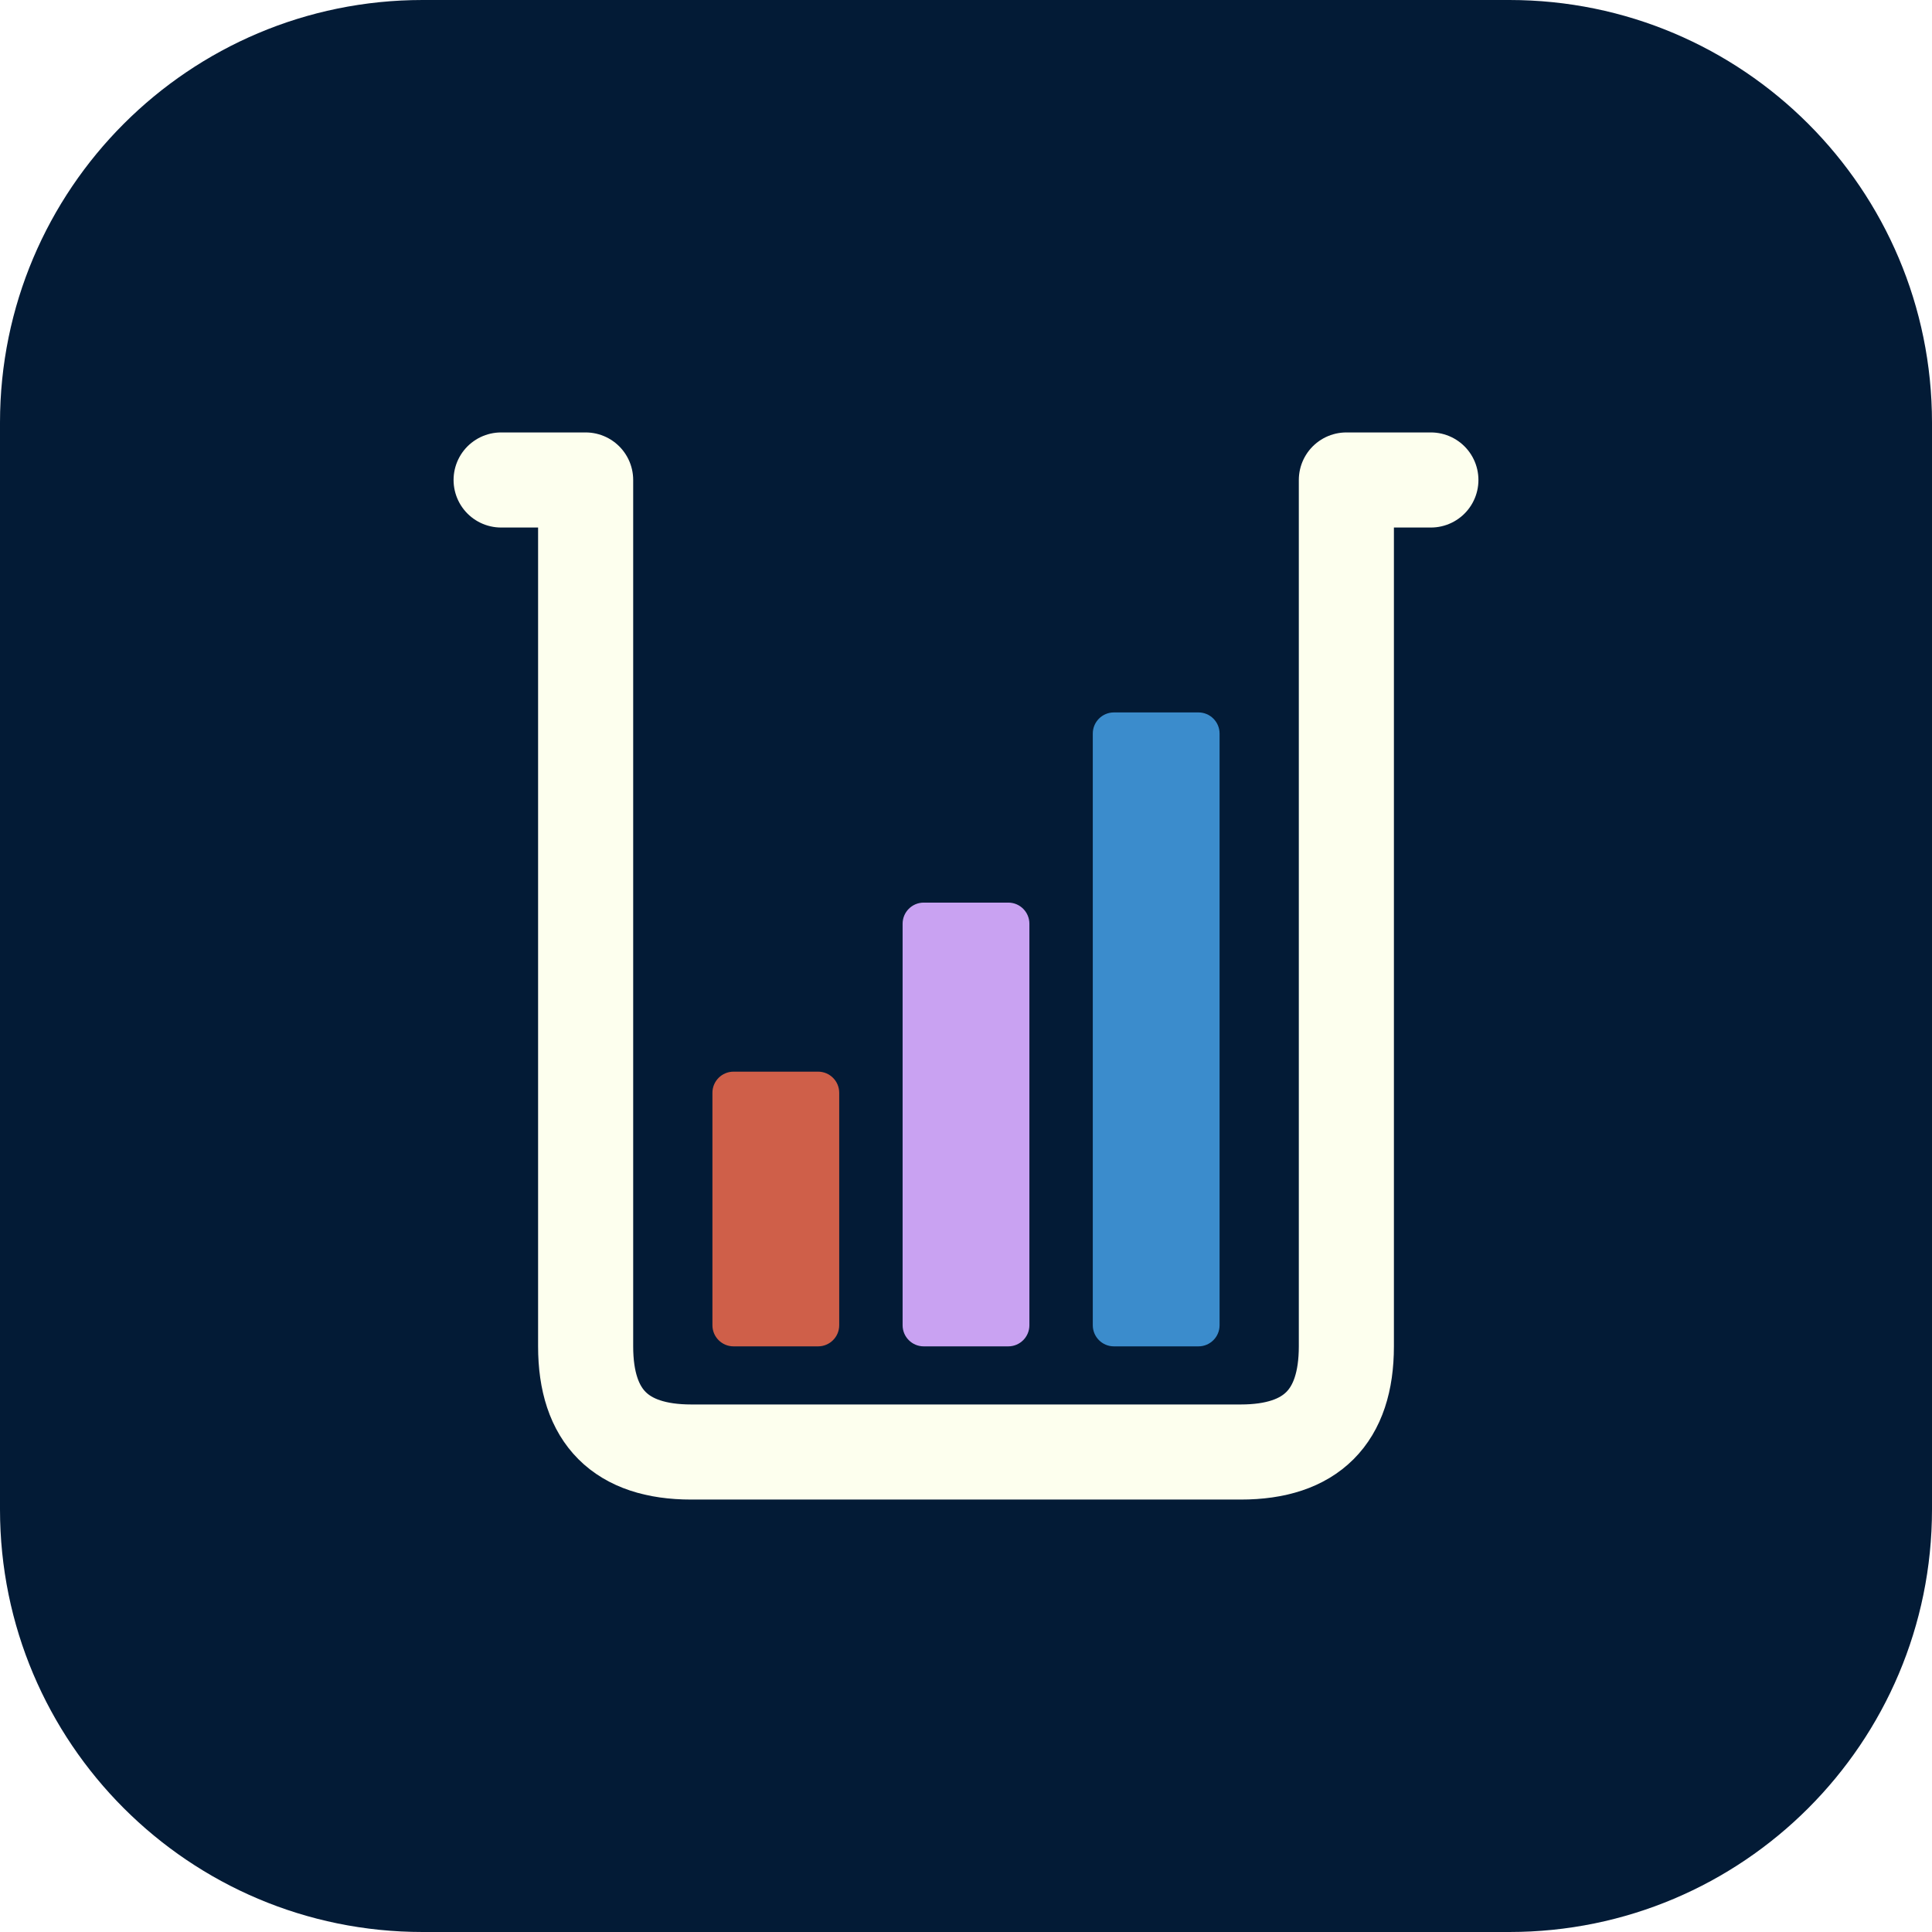
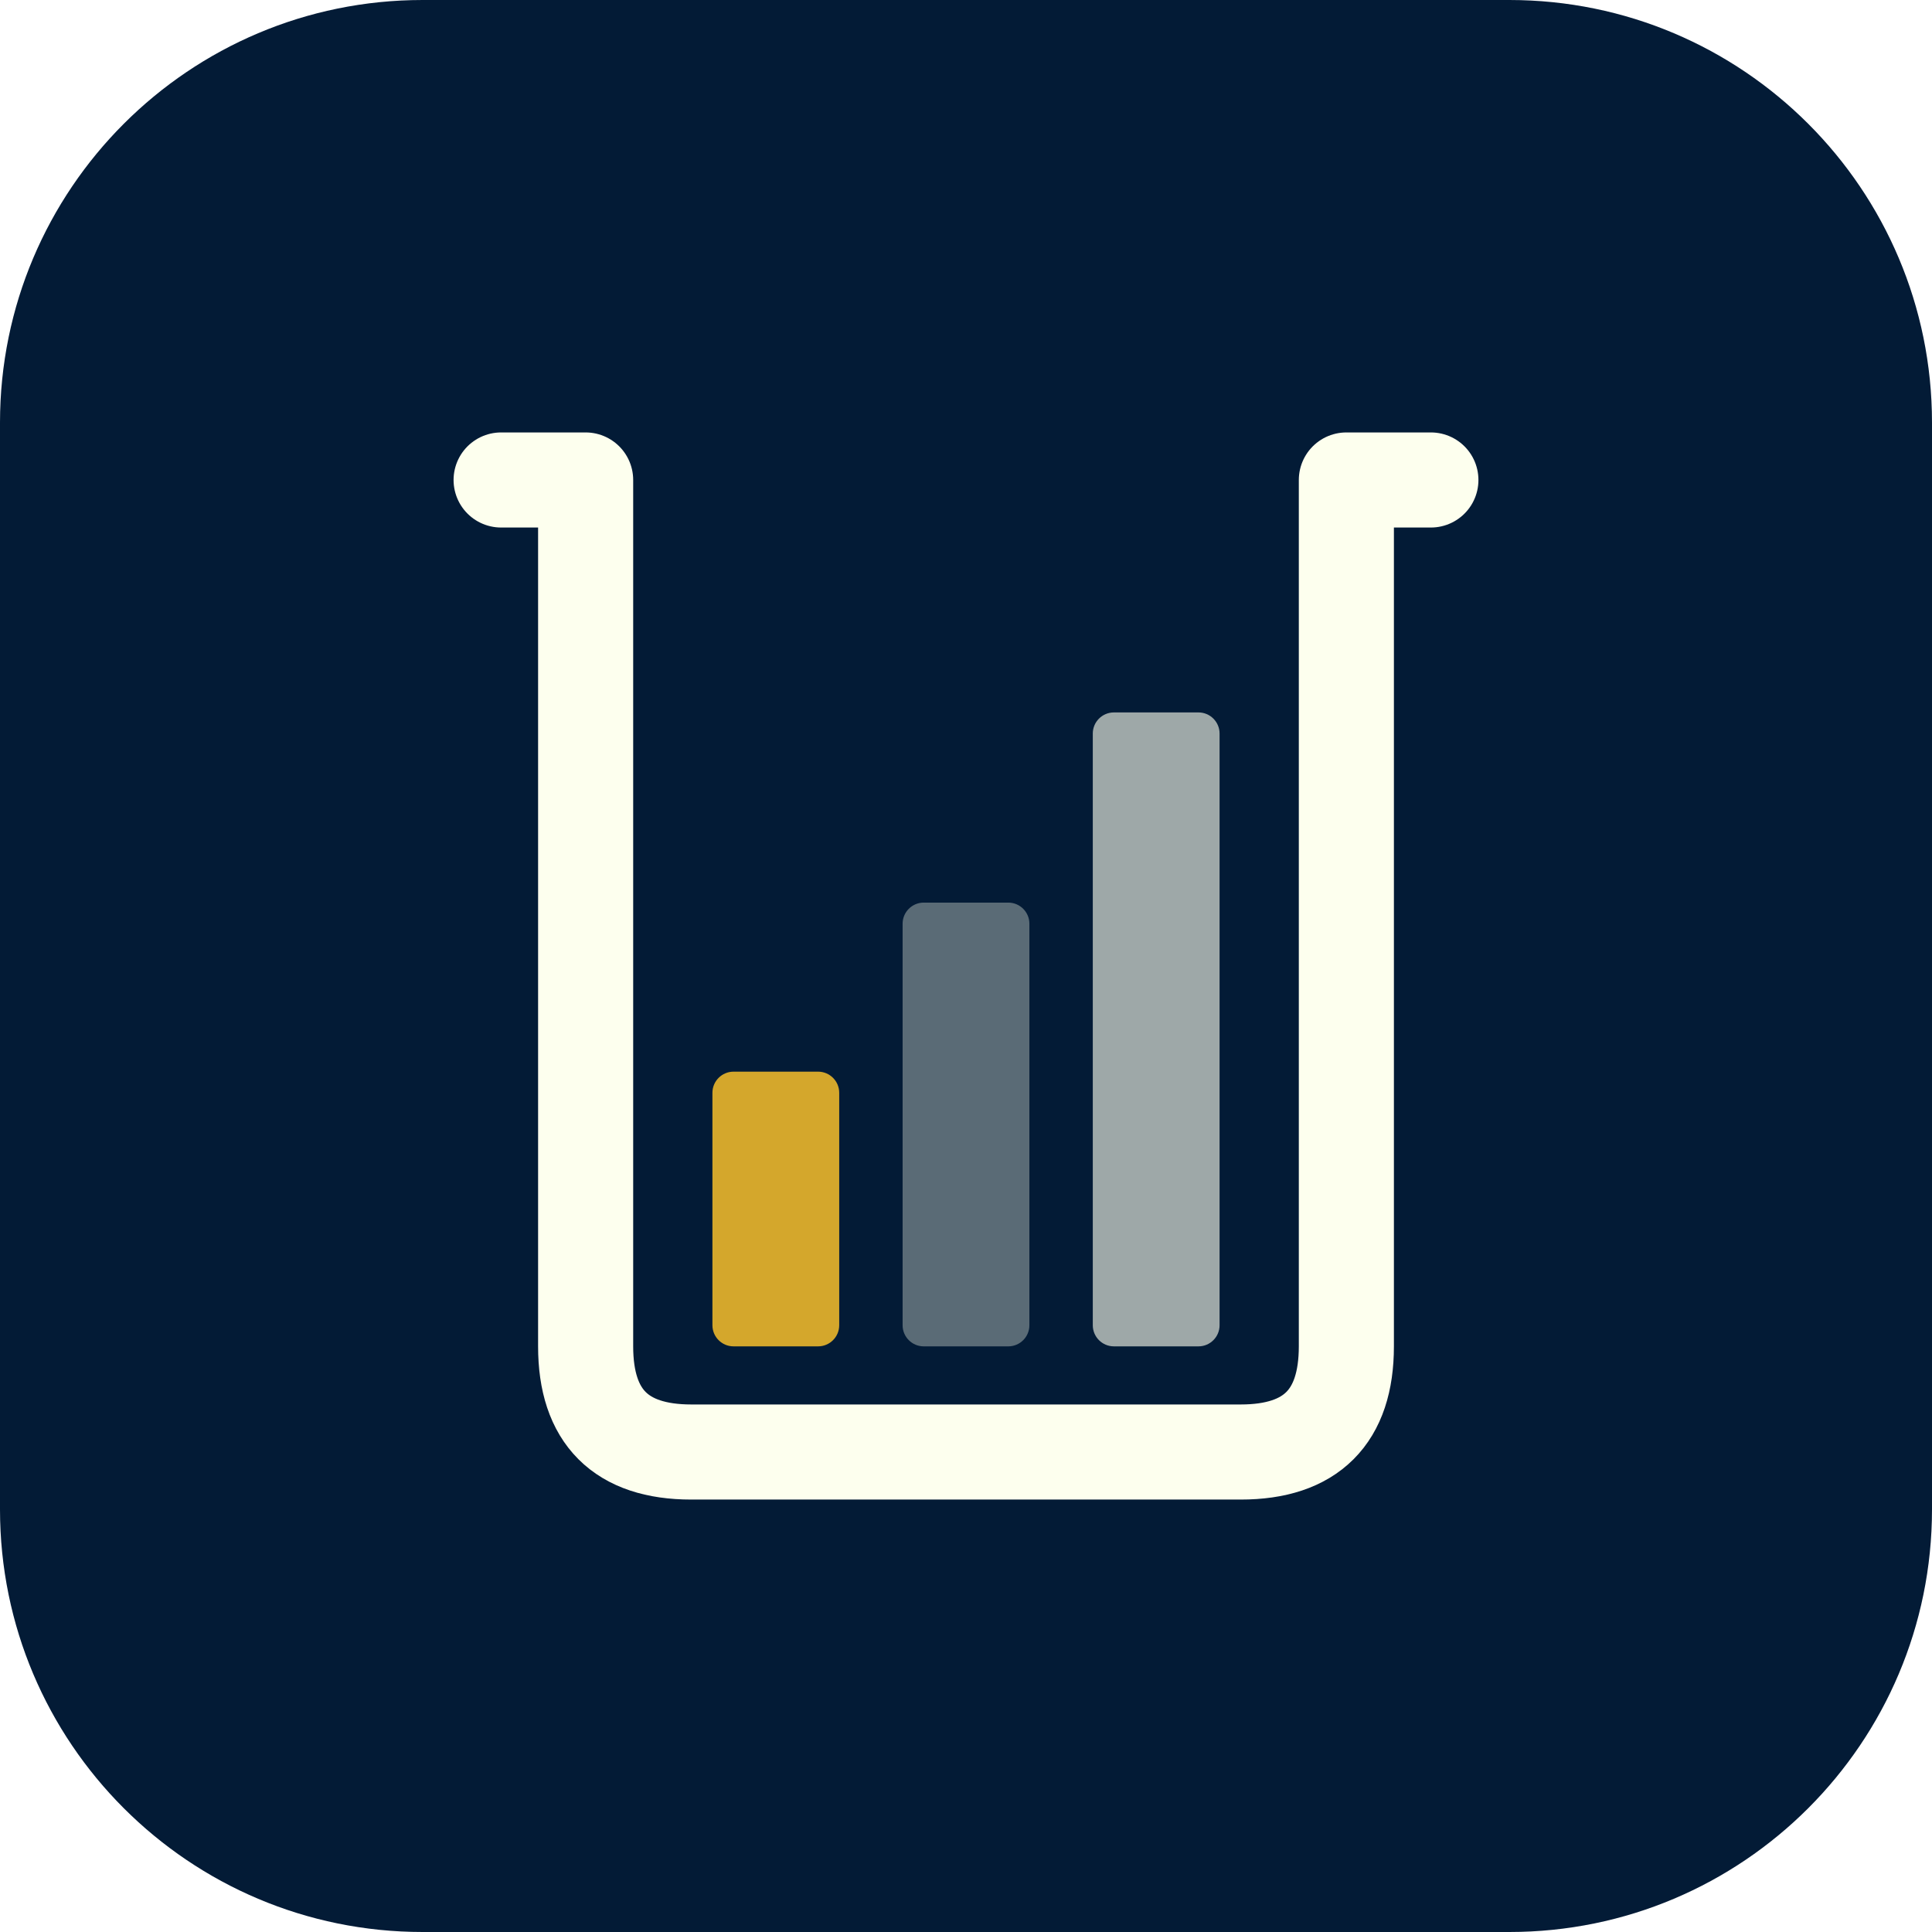
<svg xmlns="http://www.w3.org/2000/svg" viewBox="0 0 64 64" width="256" height="256">
  <rect width="64" height="64" rx="14" fill="#031b36" />
  <g transform="translate(9.6 9.6) scale(.7)">
-     <rect x="20" y="37" width="6" height="13" rx="1" fill="#cf5f49" />
-     <rect x="29" y="29" width="6" height="21" rx="1" fill="#c9a2f2" />
-     <rect x="38" y="20" width="6" height="30" rx="1" fill="#3b8ccc" />
+     <rect x="20" y="37" width="6" height="13" rx="1" fill="#d4a72c" />
+     <rect x="29" y="29" width="6" height="21" rx="1" fill="#5a6b76" />
+     <rect x="38" y="20" width="6" height="30" rx="1" fill="#9ea8a8" />
    <path d="M10 9H14V50Q14 55 19 55H45Q50 55 50 50V9H54" fill="none" stroke-linecap="round" stroke-linejoin="round" stroke="#fdffee" stroke-width="4.5" />
  </g>
</svg>
